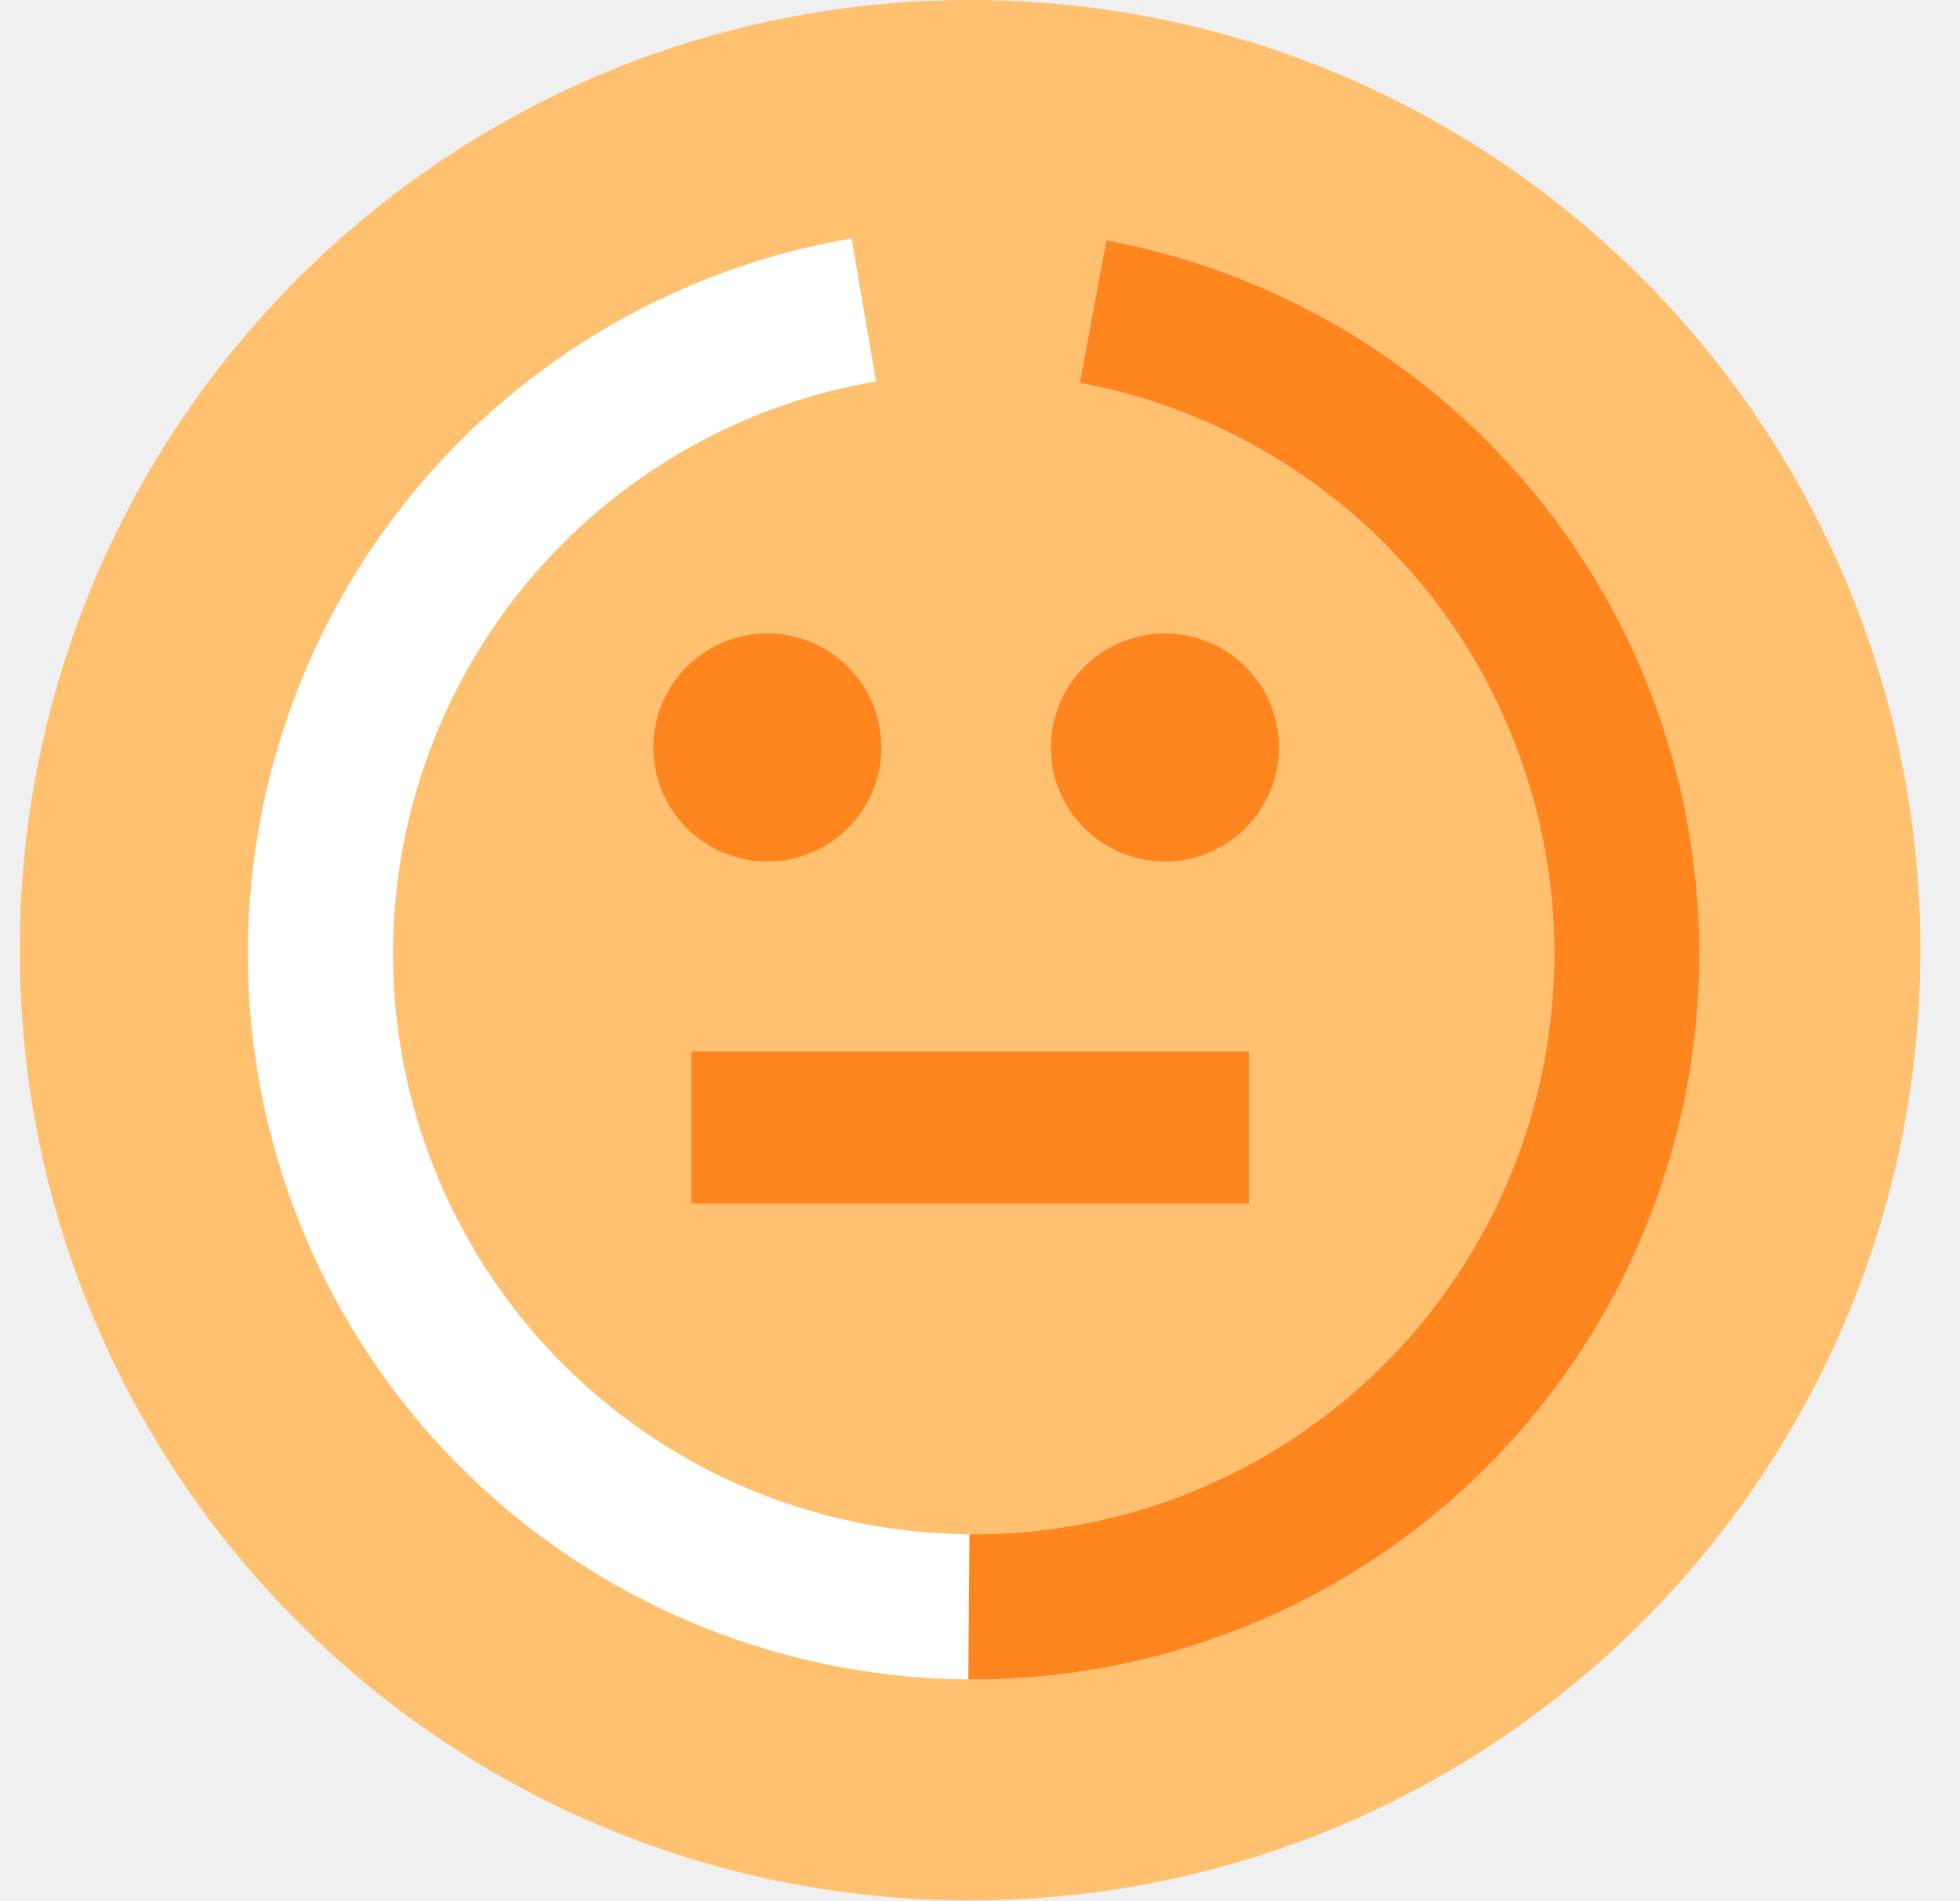
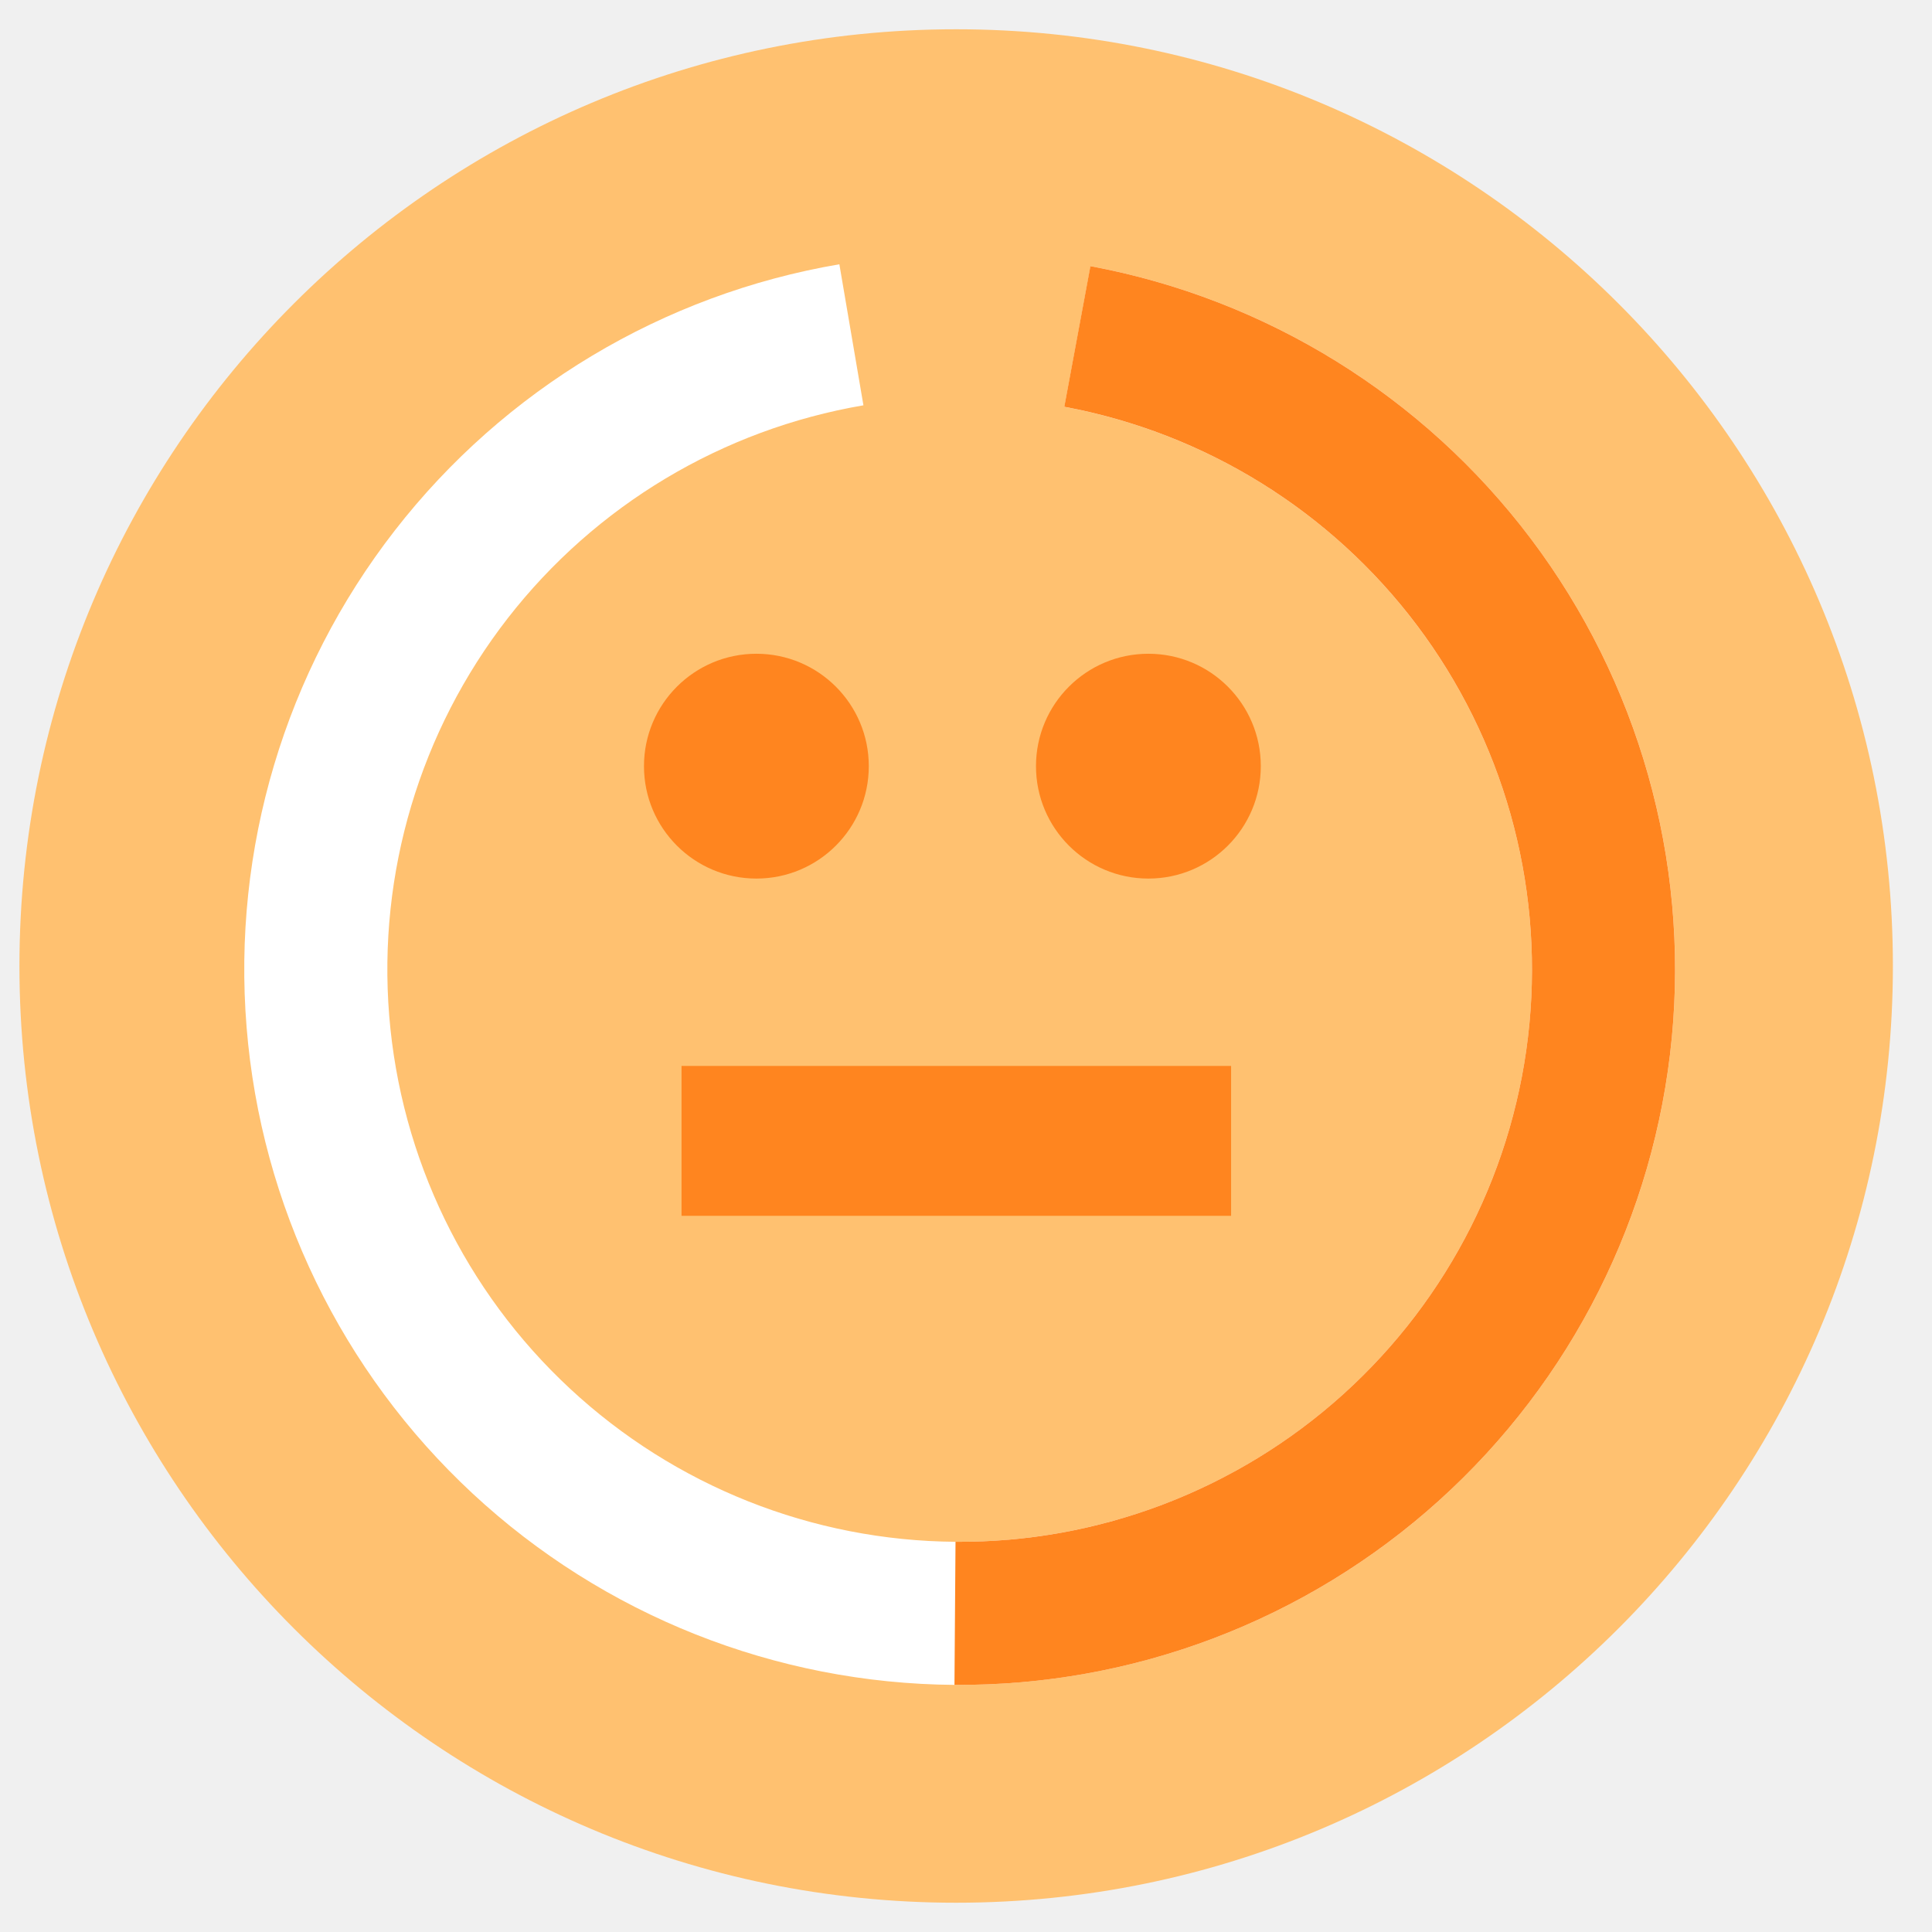
- <svg xmlns="http://www.w3.org/2000/svg" width="33" height="32" viewBox="0 0 33 32" fill="none">
-   <circle cx="16.333" cy="16" r="16" fill="#FFC170" />
-   <circle cx="12.92" cy="12.586" r="1.92" transform="rotate(180 12.9198 12.5863)" fill="#FF851F" />
-   <rect x="11.64" y="17.706" width="9.387" height="2.56" fill="#FF851F" />
-   <circle cx="19.613" cy="12.586" r="1.92" transform="rotate(180 19.6132 12.5863)" fill="#FF851F" />
-   <path d="M18.628 4.046C21.631 4.605 24.316 6.268 26.154 8.708C27.991 11.147 28.849 14.187 28.557 17.228C28.265 20.268 26.845 23.089 24.576 25.135C22.308 27.18 19.355 28.302 16.301 28.279C13.246 28.256 10.311 27.09 8.074 25.011C5.836 22.931 4.459 20.089 4.213 17.045C3.966 14 4.869 10.974 6.743 8.562C8.618 6.15 11.327 4.527 14.338 4.014L14.749 6.423C12.34 6.834 10.173 8.132 8.673 10.061C7.174 11.991 6.452 14.412 6.649 16.848C6.846 19.283 7.948 21.557 9.738 23.22C11.528 24.884 13.876 25.817 16.319 25.835C18.763 25.853 21.125 24.956 22.939 23.32C24.754 21.683 25.89 19.426 26.124 16.994C26.357 14.562 25.672 12.13 24.201 10.178C22.731 8.226 20.583 6.896 18.181 6.449L18.628 4.046Z" fill="white" />
-   <path d="M18.627 4.046C21.629 4.604 24.314 6.267 26.152 8.706C27.99 11.146 28.848 14.185 28.557 17.225C28.265 20.266 26.846 23.087 24.578 25.133C22.31 27.179 19.358 28.301 16.304 28.279L16.322 25.835C18.765 25.853 21.127 24.955 22.941 23.318C24.755 21.681 25.891 19.425 26.124 16.992C26.357 14.56 25.671 12.128 24.201 10.177C22.73 8.225 20.582 6.895 18.18 6.448L18.627 4.046Z" fill="#FF851F" />
+ <svg xmlns="http://www.w3.org/2000/svg" width="96" height="96" viewBox="0 0 33 32" fill="none">
+   <circle cx="16.332" cy="16" r="16" fill="#FFC170" />
+   <circle cx="12.92" cy="12.587" r="1.92" transform="rotate(180 12.9198 12.5868)" fill="#FF851F" />
+   <rect x="11.641" y="17.707" width="9.387" height="2.56" fill="#FF851F" />
+   <circle cx="19.615" cy="12.587" r="1.92" transform="rotate(180 19.6152 12.5868)" fill="#FF851F" />
+   <path d="M18.627 4.046C21.63 4.605 24.315 6.268 26.152 8.708C27.99 11.147 28.848 14.187 28.556 17.228C28.264 20.268 26.843 23.089 24.575 25.135C22.307 27.18 19.354 28.302 16.3 28.279C13.245 28.256 10.31 27.09 8.073 25.011C5.835 22.931 4.458 20.089 4.212 17.045C3.965 14 4.868 10.974 6.743 8.562C8.617 6.15 11.326 4.527 14.337 4.014L14.748 6.423C12.339 6.834 10.172 8.132 8.672 10.061C7.173 11.991 6.451 14.412 6.648 16.848C6.845 19.283 7.947 21.557 9.737 23.22C11.527 24.884 13.875 25.817 16.318 25.835C18.762 25.853 21.124 24.956 22.938 23.32C24.753 21.683 25.889 19.426 26.123 16.994C26.356 14.562 25.671 12.13 24.2 10.178C22.73 8.226 20.582 6.896 18.18 6.449L18.627 4.046Z" fill="white" />
+   <path d="M18.625 4.046C21.628 4.604 24.313 6.267 26.151 8.706C27.989 11.146 28.847 14.185 28.556 17.225C28.264 20.266 26.845 23.087 24.577 25.133C22.309 27.179 19.357 28.301 16.303 28.279L16.321 25.835C18.764 25.853 21.125 24.955 22.94 23.318C24.754 21.681 25.89 19.425 26.123 16.992C26.356 14.56 25.67 12.128 24.2 10.177C22.729 8.225 20.581 6.895 18.179 6.448L18.625 4.046Z" fill="#FF851F" />
</svg>
